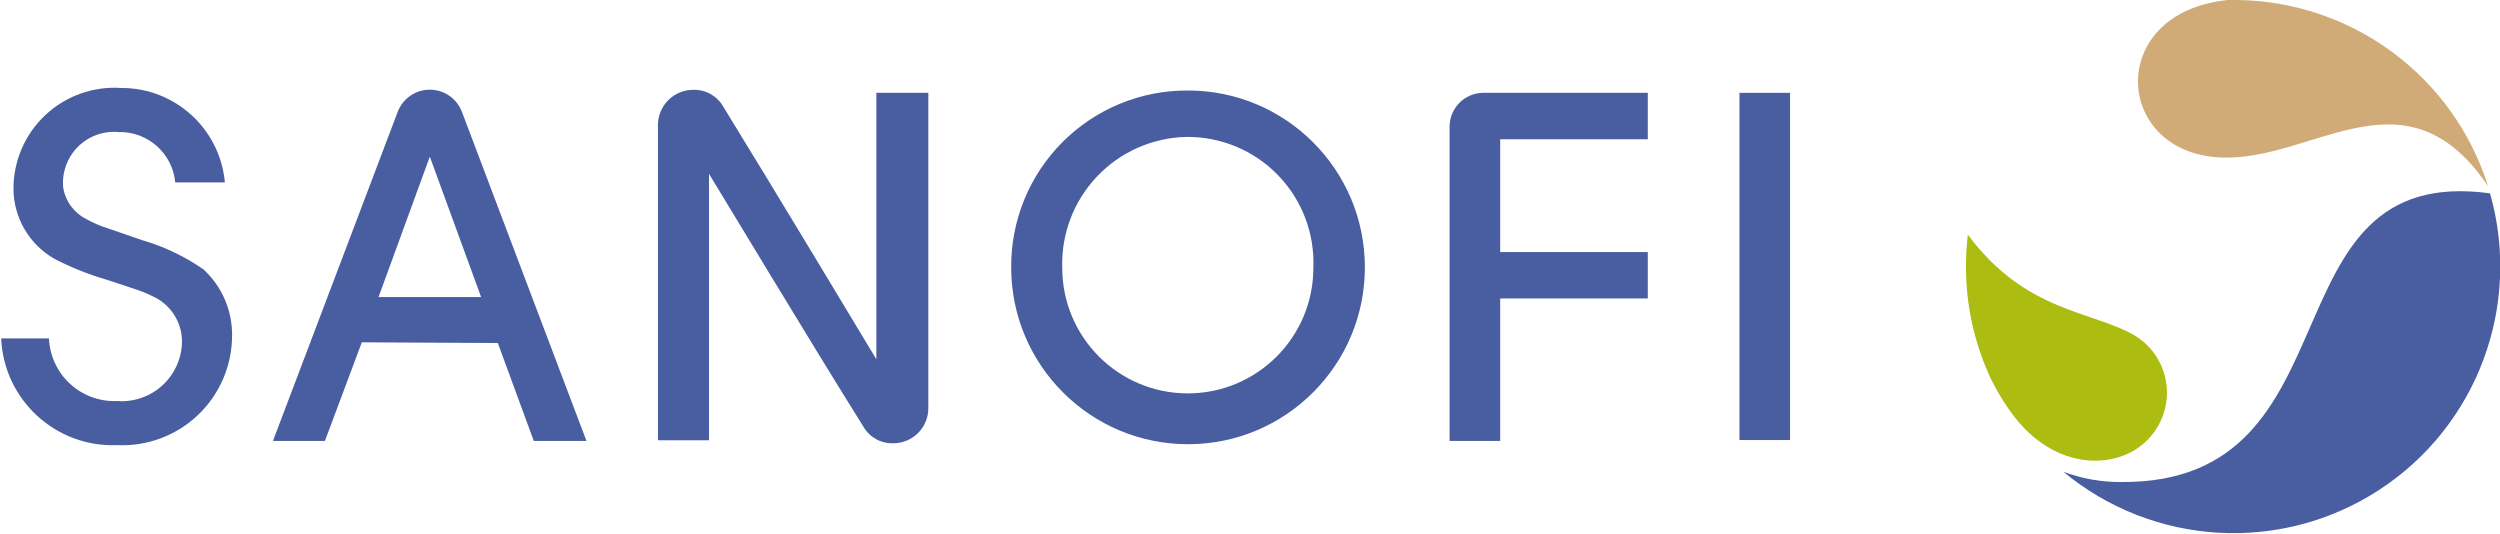
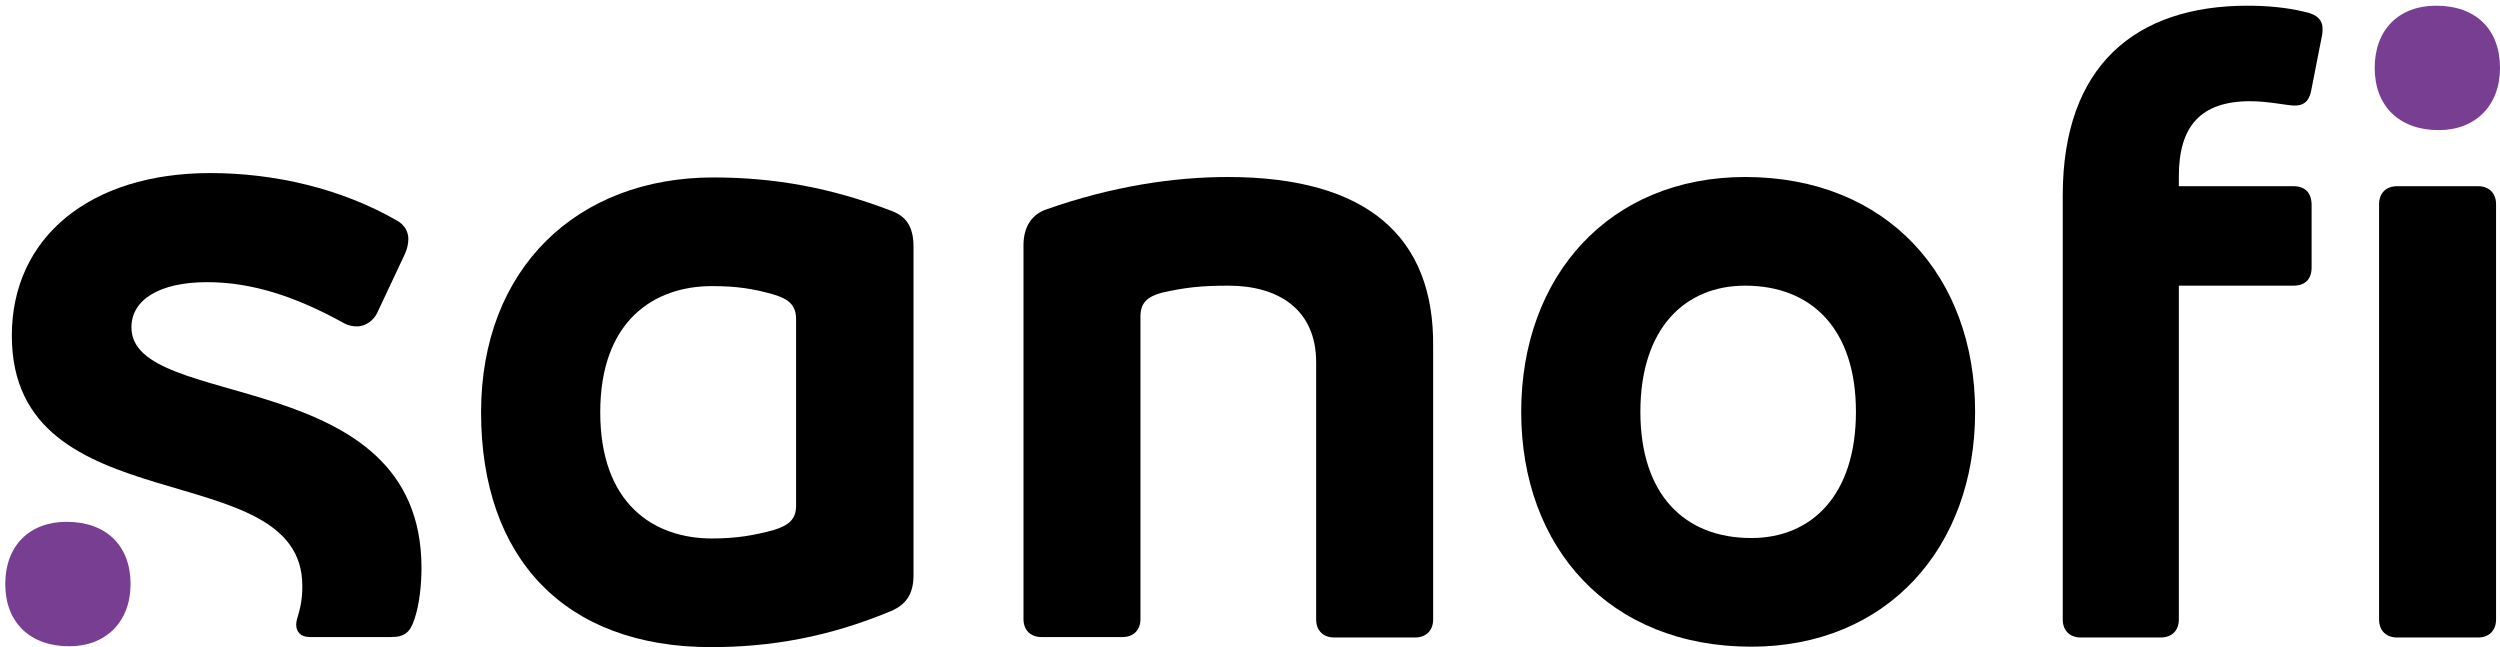
- <svg xmlns="http://www.w3.org/2000/svg" id="sanofi" viewBox="0 0 107.72 22.97">
-   <defs>
-     <style>.ad1,.ad2{fill:#495ea0;}.ad2,.ad4{fill-rule:evenodd;}.ad3{fill:#d1ab77;}.ad4{fill:#adbc11;}</style>
-   </defs>
-   <g id="Capa_2" data-name="Capa 2">
-     <g id="Capa_1-2" data-name="Capa 1">
-       <rect class="ad1" x="74.95" y="4" width="2.18" height="14.96" />
-       <path class="ad2" d="M51.11,5.9a5.47,5.47,0,0,0-5.34,5.64,5.41,5.41,0,1,0,10.82,0A5.42,5.42,0,0,0,51.11,5.9m.08-2a7.62,7.62,0,1,1-7.62,7.65,7.57,7.57,0,0,1,7.62-7.65" />
-       <path class="ad2" d="M5.12,5.69a2.2,2.2,0,0,0-2.4,2.37,1.85,1.85,0,0,0,1,1.38,4.71,4.71,0,0,0,.93.4l1.48.51a9,9,0,0,1,2.64,1.26A3.82,3.82,0,0,1,10,14.47a4.73,4.73,0,0,1-4.95,4.71,4.81,4.81,0,0,1-5-4.6H2.11a2.82,2.82,0,0,0,2.94,2.7,2.6,2.6,0,0,0,2.79-2.49,2.14,2.14,0,0,0-1.21-2,6,6,0,0,0-.86-.35l-1.18-.39a12.22,12.22,0,0,1-2.25-.9,3.5,3.5,0,0,1-1.76-3A4.35,4.35,0,0,1,5.22,3.79,4.47,4.47,0,0,1,9.69,7.86H7.55A2.39,2.39,0,0,0,5.12,5.69" />
-       <path class="ad2" d="M63.91,4H71V6H64.64v4.86H71v2H64.64V19H62.46V5.46A1.46,1.46,0,0,1,63.91,4" />
-       <path class="ad2" d="M30.55,7.49l0,11.48H28.35V5.39a1.52,1.52,0,0,1,1.52-1.52,1.43,1.43,0,0,1,1.29.72c2.17,3.52,6.16,10.16,6.6,10.89V4H40V17.58a1.51,1.51,0,0,1-1.51,1.52,1.43,1.43,0,0,1-1.29-.72C35,14.87,31,8.22,30.55,7.49" />
-       <path class="ad2" d="M18.52,6.75,16.31,12.8h4.42L18.52,6.75m-2.93,8L14,19H11.76L17.14,4.81a1.48,1.48,0,0,1,2.76,0L25.27,19H23l-1.55-4.22Z" />
-       <path class="ad3" d="M107.19,8c-3.7-5.45-7.85-.67-12-1.26S90.9.51,96,0l.37,0a11.48,11.48,0,0,1,10.83,8" />
-       <path class="ad2" d="M107.29,8.33a11.49,11.49,0,0,1-18.38,12,7.05,7.05,0,0,0,2.5.44c10.41.06,6-13.78,15.88-12.44" />
-       <path class="ad4" d="M92,19.38c-1.44.88-3.72.61-5.31-1.56a9.85,9.85,0,0,1-.89-1.46,11.37,11.37,0,0,1-1.09-4.88,12.3,12.3,0,0,1,.08-1.37c2.51,3.38,5.39,3.27,7.23,4.37a2.88,2.88,0,0,1,1.35,2.44A2.91,2.91,0,0,1,92,19.38" />
-     </g>
-   </g>
+ <svg xmlns="http://www.w3.org/2000/svg" version="1.1" id="sanofi" x="0px" y="0px" viewBox="0 0 570.6 147.6" style="enable-background:new 0 0 570.6 147.6;" xml:space="preserve">
+   <style type="text/css">
+ 	.ax0{fill:#773E91;}
+ </style>
+   <path d="M203.4,48.1c-13.6-5.2-26.4-7.6-40.6-7.6c-31.1,0-53,20.8-53,53.6c0,33.2,19,53.6,52.5,53.6c13.6,0,26.8-2.3,41-8.2  c3.3-1.4,5.2-3.7,5.2-8.2V56.3C208.5,51.6,206.7,49.3,203.4,48.1z M181.7,115.4c0,3.1-1.6,4.5-5.2,5.6c-4.5,1.2-8.4,1.9-14,1.9  c-13.2,0-25.5-7.8-25.5-28.8c0-21,12.4-28.8,25.5-28.8c5.6,0,9.5,0.6,14,1.9c3.5,1,5.2,2.5,5.2,5.6V115.4z" />
+   <path d="M96.2,129.6c0,3.5-0.4,8.2-1.6,11.7c-1,3.1-2.3,4.1-5.4,4.1H70.7c-2.1,0-3.1-1.2-3.1-2.9c0-0.4,0.1-0.8,0.2-1.2  c0.8-2.7,1.2-4.5,1.2-7.6c0-30.3-66.3-13.4-66.3-57.1c0-22.3,17.7-37.1,45.3-37.1c14.6,0,29.9,3.5,42.7,10.9  c1.6,0.9,2.5,2.5,2.5,4.1c0,1-0.2,2.2-0.8,3.5l-6.4,13.6c-0.9,1.7-2.7,2.9-4.5,2.9c-1,0-2.1-0.2-3.1-0.8  c-10.5-5.8-20.6-9.3-31.1-9.3c-10.9,0-17.3,4-17.3,10.3C29.9,94.1,96.2,82.9,96.2,129.6z" />
+   <path d="M280.2,40.4c-12.2,0-26.4,2.1-41.4,7.4c-2.9,1-5.2,3.5-5.2,8.2v85.3c0,2.5,1.6,4.1,4.1,4.1h18.5c2.5,0,4.1-1.6,4.1-4.1V72.2  c0-3.1,1.6-4.5,4.9-5.4c5.4-1.2,8.9-1.6,15.2-1.6c11.1,0,20,5.2,20,17.5v58.7c0,2.5,1.6,4.1,4.1,4.1h18.5c2.5,0,4.1-1.6,4.1-4.1  V79.2C327.4,54,312,40.4,280.2,40.4z" />
+   <path d="M398.3,40.4c-30.9,0-51.1,22.5-51.1,53.6c0,31.1,20.2,53.6,52.5,53.6c30.9,0,51.1-22.5,51.1-53.6  C450.8,62.9,430.6,40.4,398.3,40.4z M399.7,122.8c-15.2,0-25.3-9.9-25.3-28.8c0-19,10.1-28.8,23.9-28.8c15.2,0,25.3,9.9,25.3,28.8  C423.6,113,413.5,122.8,399.7,122.8z" />
+   <path d="M565.6,42.5h-18.5c-2.5,0-4.1,1.6-4.1,4.1v94.8c0,2.5,1.6,4.1,4.1,4.1h18.5c2.5,0,4.1-1.6,4.1-4.1V46.6  C569.7,44.1,568.1,42.5,565.6,42.5z" />
+   <path d="M526,2.7c-4.1-1-8.6-1.4-13-1.4c-25.5,0-42.2,13.6-42.2,43.3v96.8c0,2.5,1.6,4.1,4.1,4.1h18.3c2.5,0,4.1-1.6,4.1-4.1V65.2  h26.2c2.7,0,4.1-1.6,4.1-4.1V46.8c0-2.7-1.4-4.3-4.1-4.3h-26.2v-2.3c0-11.3,4.9-17.1,16.3-17.1c4.1,0,8.6,1,10.1,1  c2.5,0,3.5-1.4,3.9-3.9l2.1-10.7c0.2-0.9,0.4-1.8,0.4-2.7C530.2,4.6,528.9,3.3,526,2.7z" />
+   <path class="ax0" d="M15.2,119.1c-8.4,0-14,5.4-14,14.2c0,8.7,5.6,14.2,14.6,14.2c8.4,0,14-5.6,14-14.2  C29.8,124.5,24.2,119.1,15.2,119.1z" />
+   <path class="ax0" d="M556,1.3c-8.4,0-14,5.4-14,14.2c0,8.7,5.6,14.2,14.6,14.2c8.4,0,14-5.6,14-14.2C570.6,6.7,565.1,1.3,556,1.3z" />
</svg>
